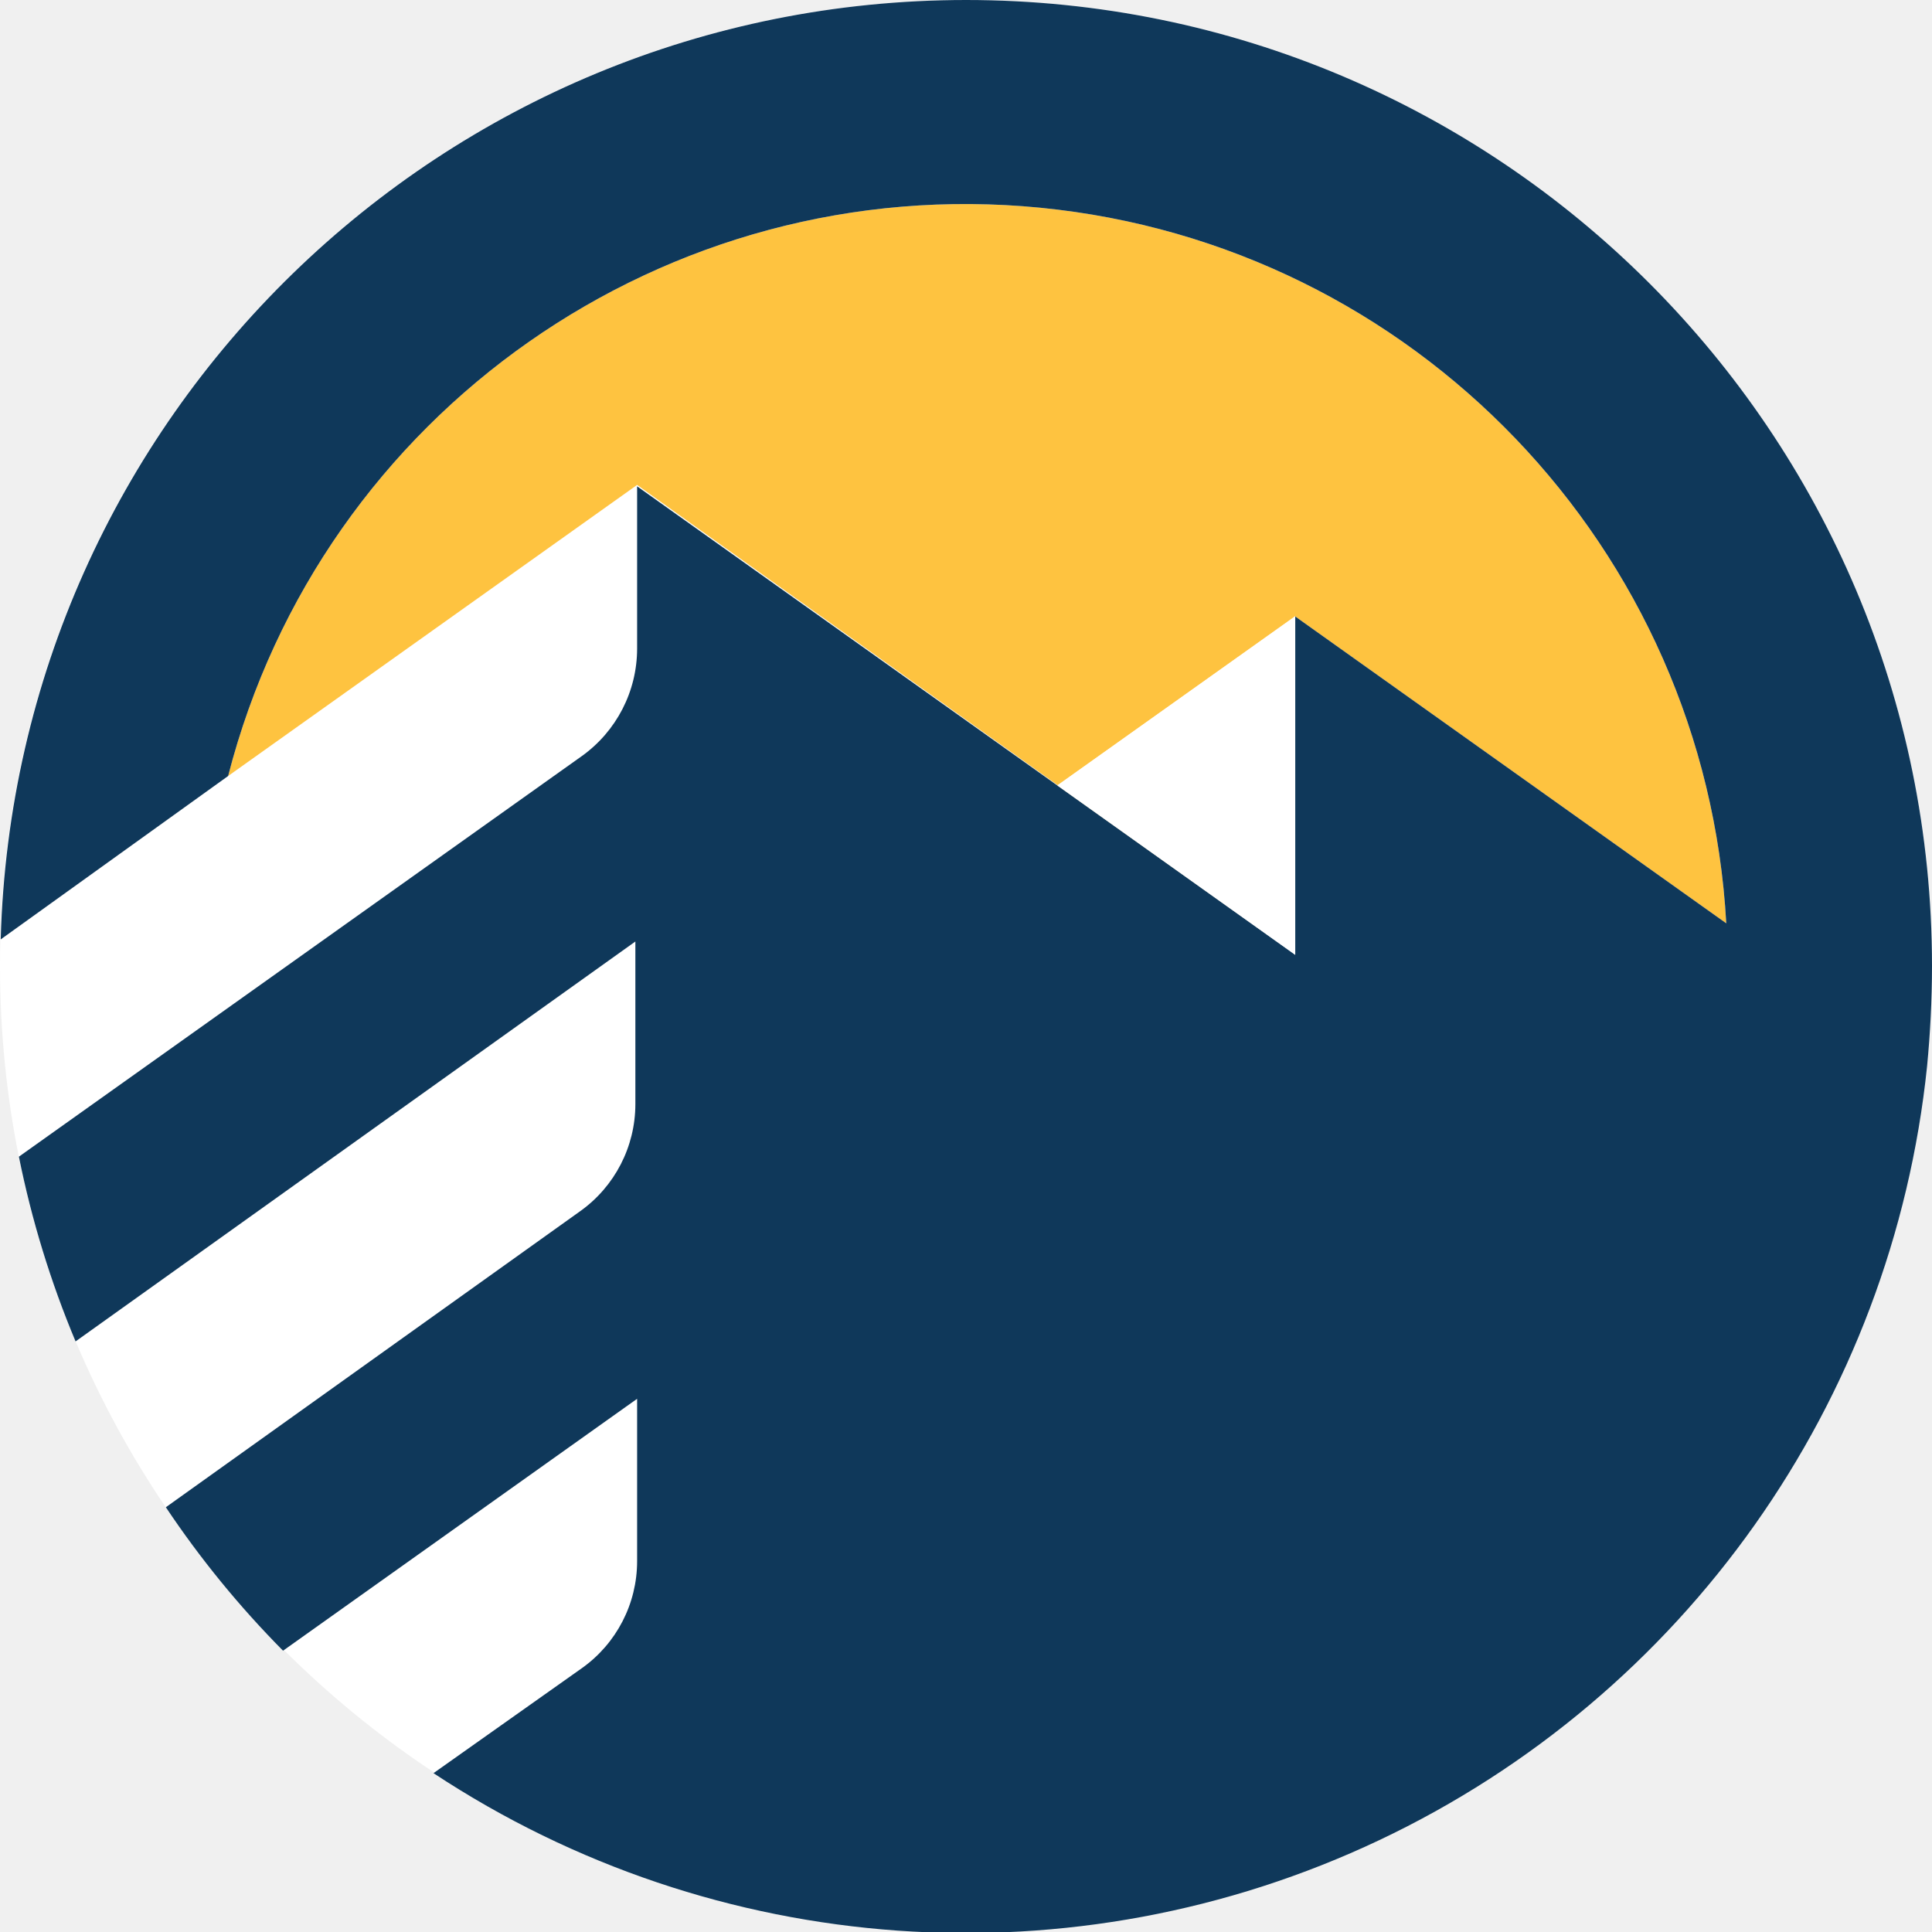
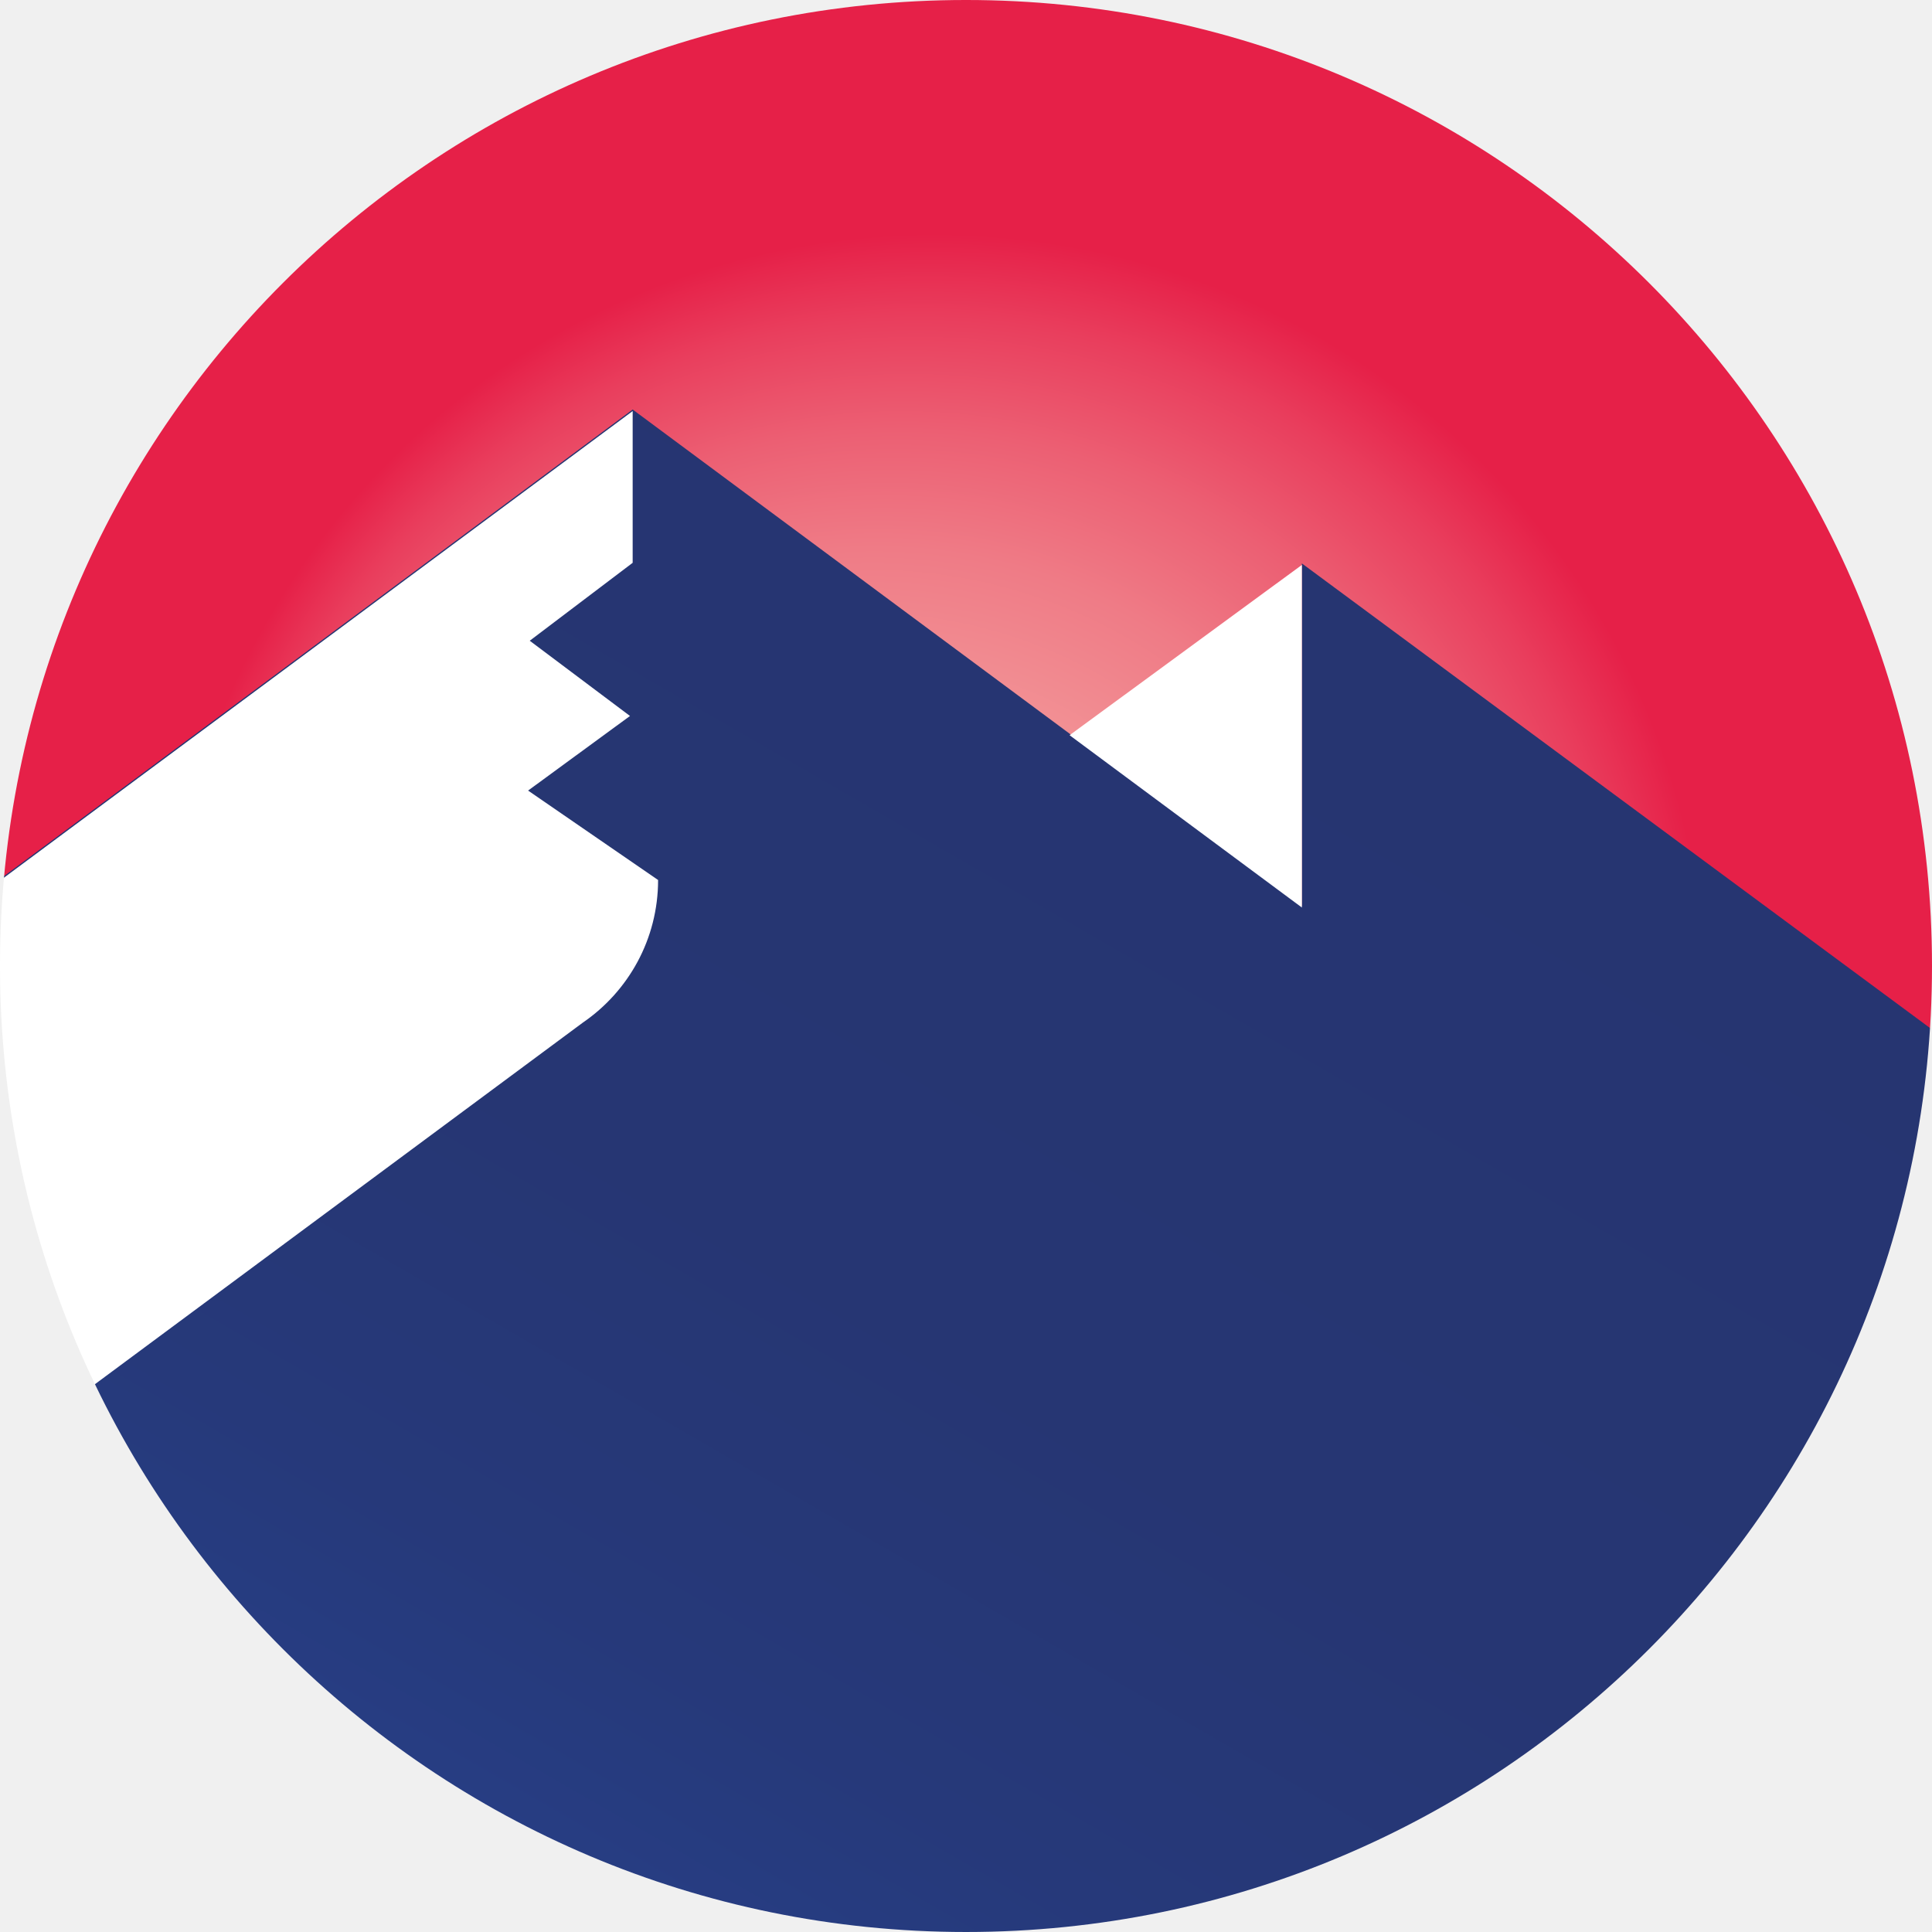
- <svg xmlns="http://www.w3.org/2000/svg" id="Layer_1" data-name="Layer 1" viewBox="0 0 55.22 55.22">
-   <defs>
-     <style>.cls-1{fill:#fff;}.cls-2{fill:#fec340;}.cls-3{fill:#0f385a;}</style>
+ <svg xmlns="http://www.w3.org/2000/svg" id="Laag_1" data-name="Laag 1" width="44.979mm" height="44.979mm" viewBox="0 0 127.5 127.5" version="1.1">
+   <defs id="defs13">
+     <radialGradient id="radial-gradient" cx="64.034" cy="64.034" fx="49.353" fy="82.396" r="59.087" gradientUnits="userSpaceOnUse">
+       <stop offset="0" stop-color="#f5aba7" id="stop1" />
+       <stop offset=".218" stop-color="#f4a8a5" id="stop2" />
+       <stop offset=".361" stop-color="#f39f9f" id="stop3" />
+       <stop offset=".483" stop-color="#f29094" id="stop4" />
+       <stop offset=".593" stop-color="#ef7b86" id="stop5" />
+       <stop offset=".694" stop-color="#ec5f73" id="stop6" />
+       <stop offset=".789" stop-color="#e93e5d" id="stop7" />
+       <stop offset=".861" stop-color="#e62048" id="stop8" />
+     </radialGradient>
+     <clipPath id="clippath">
+       <circle cx="64.034" cy="64.034" r="64.034" fill="none" stroke-width="0" id="circle8" />
+     </clipPath>
+     <linearGradient id="linear-gradient" x1="32.965" y1="147.1" x2="93.747" y2="41.824" gradientUnits="userSpaceOnUse">
+       <stop offset="0" stop-color="#284899" id="stop9" />
+       <stop offset=".139" stop-color="#273f87" id="stop10" />
+       <stop offset=".312" stop-color="#26397a" id="stop11" />
+       <stop offset=".536" stop-color="#263673" id="stop12" />
+       <stop offset="1" stop-color="#263571" id="stop13" />
+     </linearGradient>
+     <radialGradient id="radial-gradient-7" cx="64.034" cy="64.034" fx="49.353" fy="82.396" r="59.087" gradientUnits="userSpaceOnUse" gradientTransform="matrix(0.9955624,0,0,0.9955624,0.2841564,0.2841592)">
+       <stop offset="0" stop-color="#f5aba7" id="stop1-4" />
+       <stop offset=".218" stop-color="#f4a8a5" id="stop2-2" />
+       <stop offset=".361" stop-color="#f39f9f" id="stop3-7" />
+       <stop offset=".483" stop-color="#f29094" id="stop4-7" />
+       <stop offset=".593" stop-color="#ef7b86" id="stop5-9" />
+       <stop offset=".694" stop-color="#ec5f73" id="stop6-3" />
+       <stop offset=".789" stop-color="#e93e5d" id="stop7-1" />
+       <stop offset=".861" stop-color="#e62048" id="stop8-9" />
+     </radialGradient>
+     <mask maskUnits="userSpaceOnUse" id="mask16">
+       <circle cx="64.034" cy="64.034" fill="url(#radial-gradient)" stroke-width="0" id="circle16" style="fill:#ffffff;fill-opacity:1" r="63.75" />
+     </mask>
  </defs>
-   <circle class="cls-1" cx="27.61" cy="27.61" r="27.61" />
-   <path class="cls-2" d="M59.68,35.11l-6.8-4.84,6.8-4.83L72,34.21A21.77,21.77,0,0,0,29.18,30l11.69-8.32Z" transform="translate(-22.66 -7.82)" />
-   <path class="cls-3" d="M50.27,7.82A27.61,27.61,0,0,0,22.68,34.67L29.18,30A21.77,21.77,0,0,1,72,34.21L59.68,25.44v9.67L40.87,21.72v4.64a3.78,3.78,0,0,1-1.58,3.07L23.2,40.88a27.84,27.84,0,0,0,1.62,5.28l16-11.43v4.65a3.76,3.76,0,0,1-1.58,3.06L27.4,50.9A27.73,27.73,0,0,0,30.75,55l10.12-7.2v4.64a3.75,3.75,0,0,1-1.58,3.06l-4.24,3A27.62,27.62,0,0,0,77.74,38.29c.09-.94.14-1.89.14-2.86A27.61,27.61,0,0,0,50.27,7.82Z" transform="translate(-22.66 -7.82)" />
-   <polygon class="cls-1" points="37.02 27.29 37.02 17.61 30.22 22.45 37.02 27.29" />
+   <g id="g16" mask="url(#mask16)" transform="translate(-0.2841606,-0.2841606)">
+     <circle cx="64.034" cy="64.034" r="64.034" fill="url(#radial-gradient)" stroke-width="0" id="circle13" style="fill:url(#radial-gradient)" />
+     <g clip-path="url(#clippath)" id="g15">
+       <g id="g14">
+         <polygon points="42.036,128.068 86.199,128.068 128.068,128.068 127.919,68.323 86.199,37.466 86.199,60.074 42.036,27.31 1.0004e-11,58.509 0,128.068 42.036,128.068 " fill="url(#linear-gradient)" stroke-width="0" id="polygon13" style="fill:url(#linear-gradient)" />
+         <polygon points="86.199,60.175 86.199,37.567 70.87,48.803 " fill="#ffffff" stroke-width="0" id="polygon14" />
+         <path d="m 38.763,67.759 c 2.99,-2.054 4.951,-5.498 4.951,-9.4 l -8.579,-5.902 6.725,-4.923 -6.616,-4.965 6.792,-5.143 V 27.411 L 0,58.61 v 37.876 z" fill="#ffffff" stroke-width="0" id="path14" />
+       </g>
+     </g>
+   </g>
</svg>
